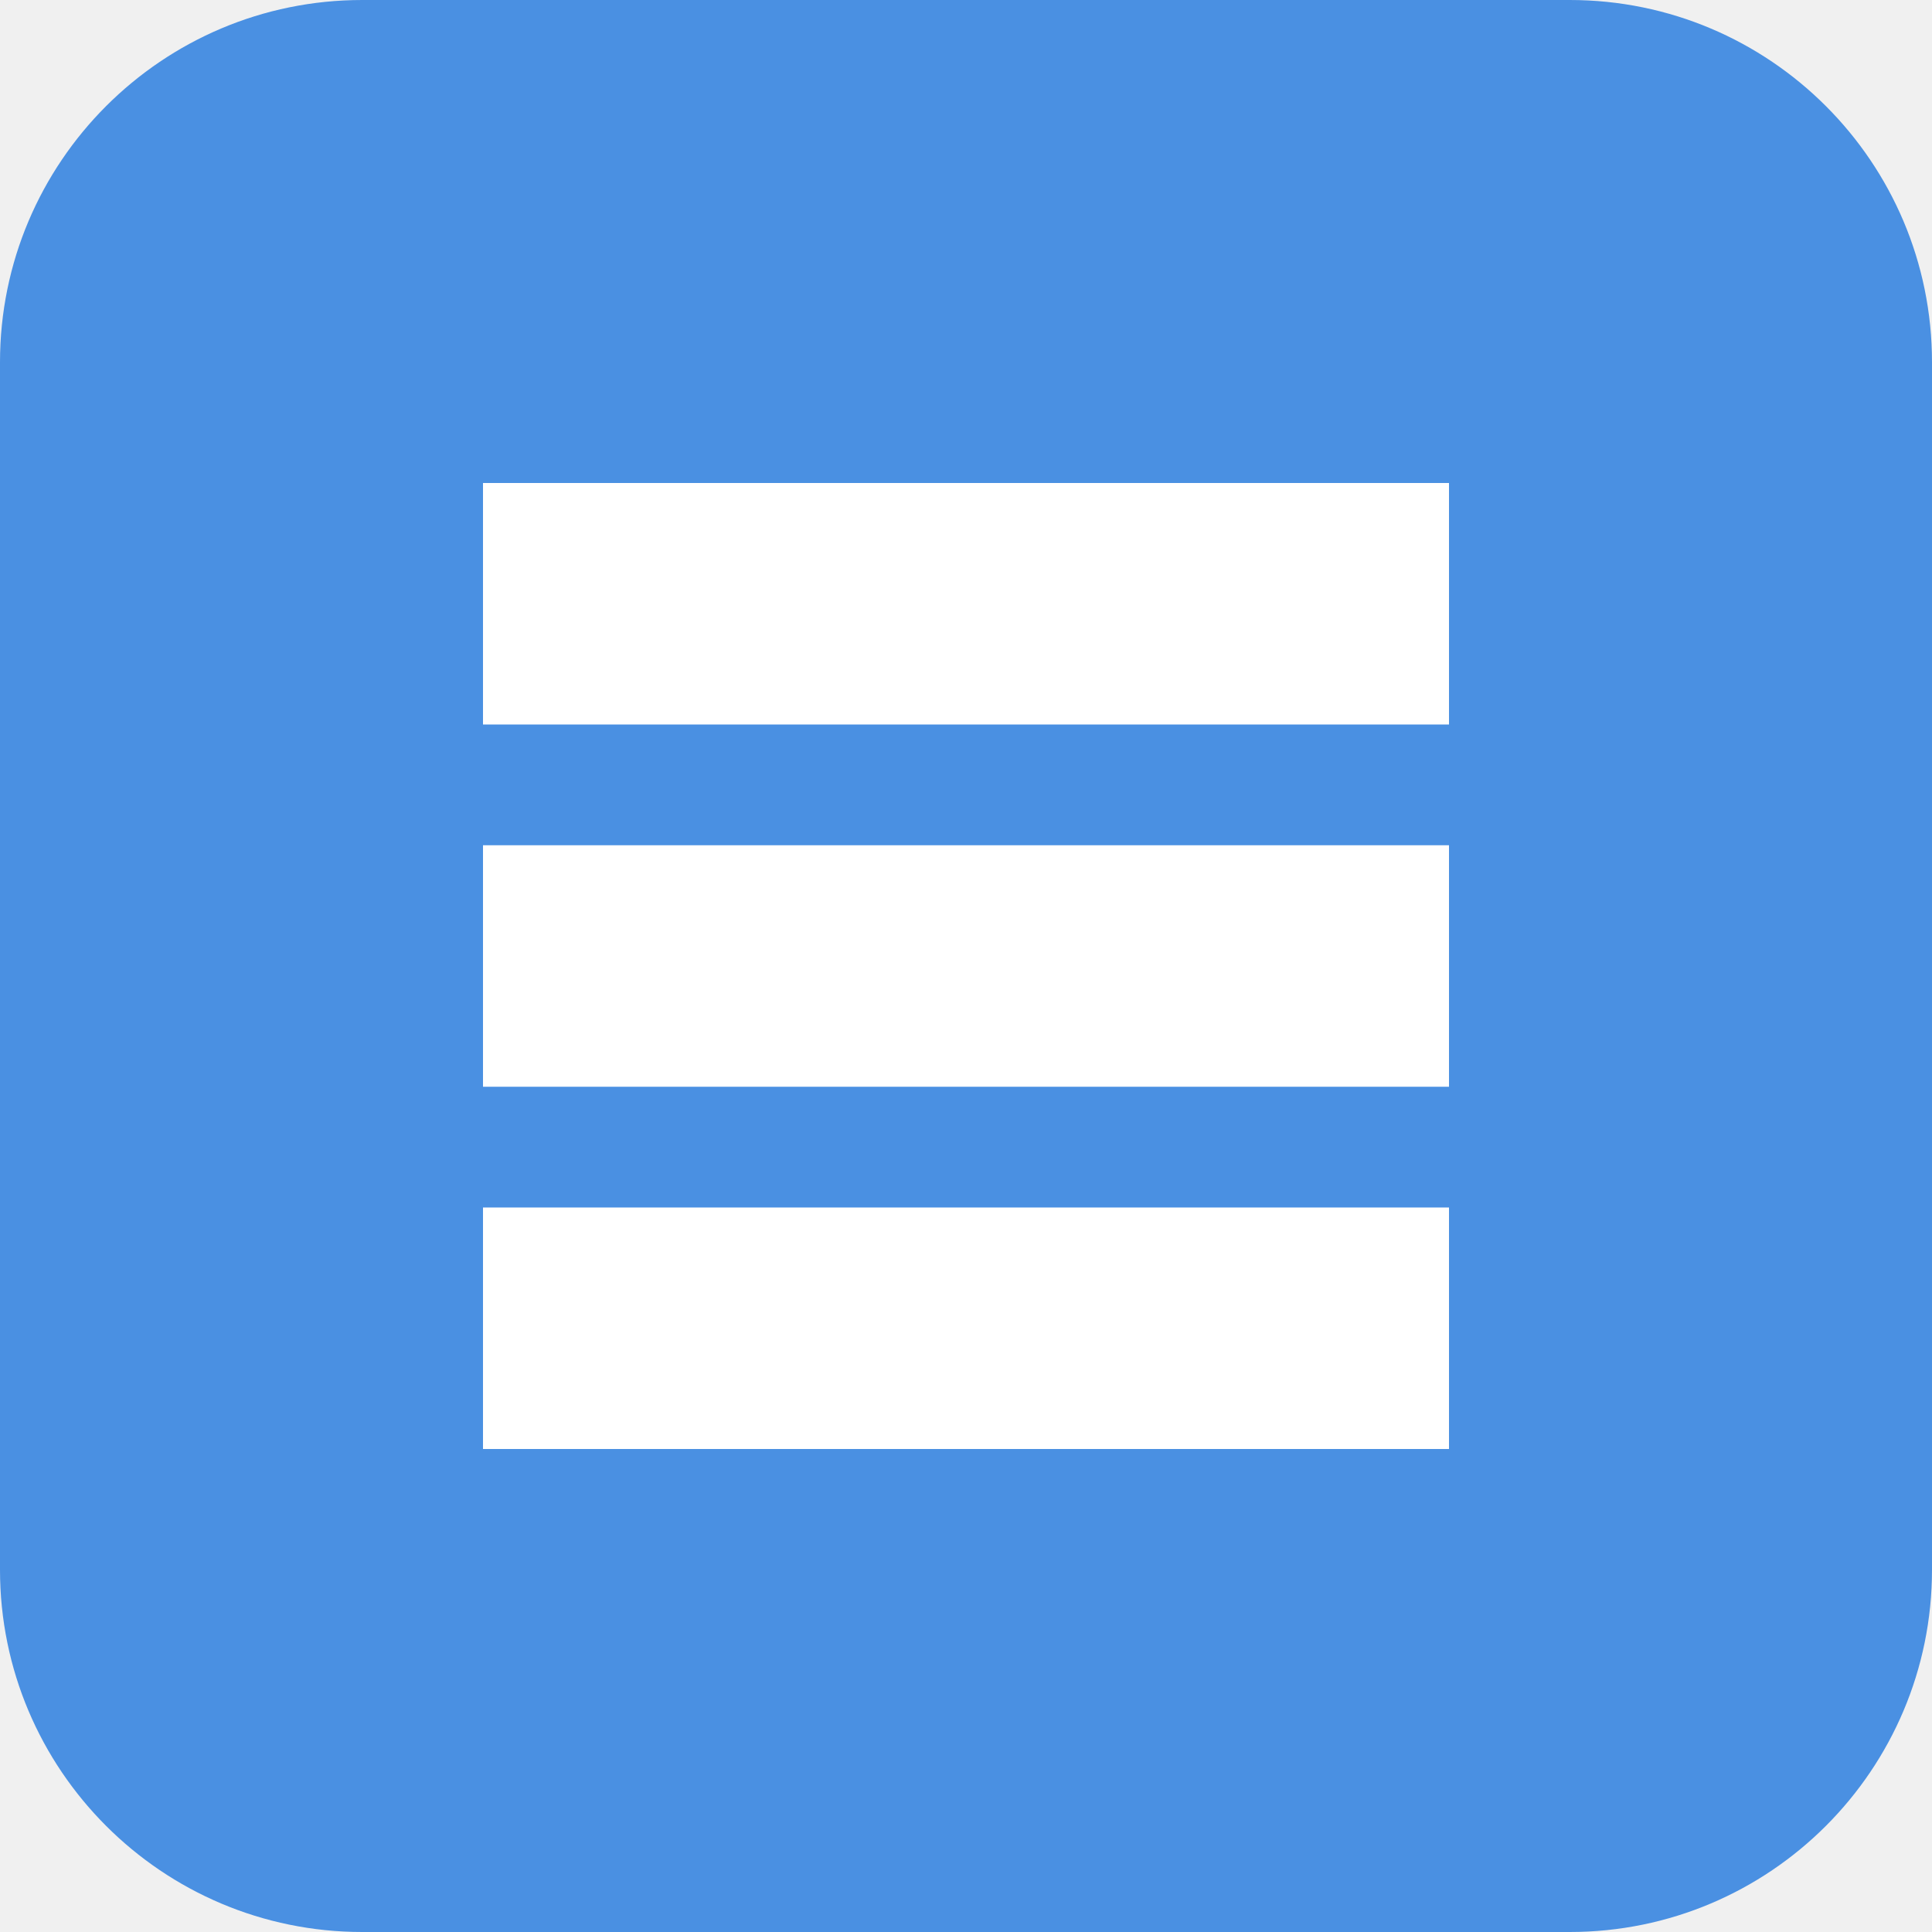
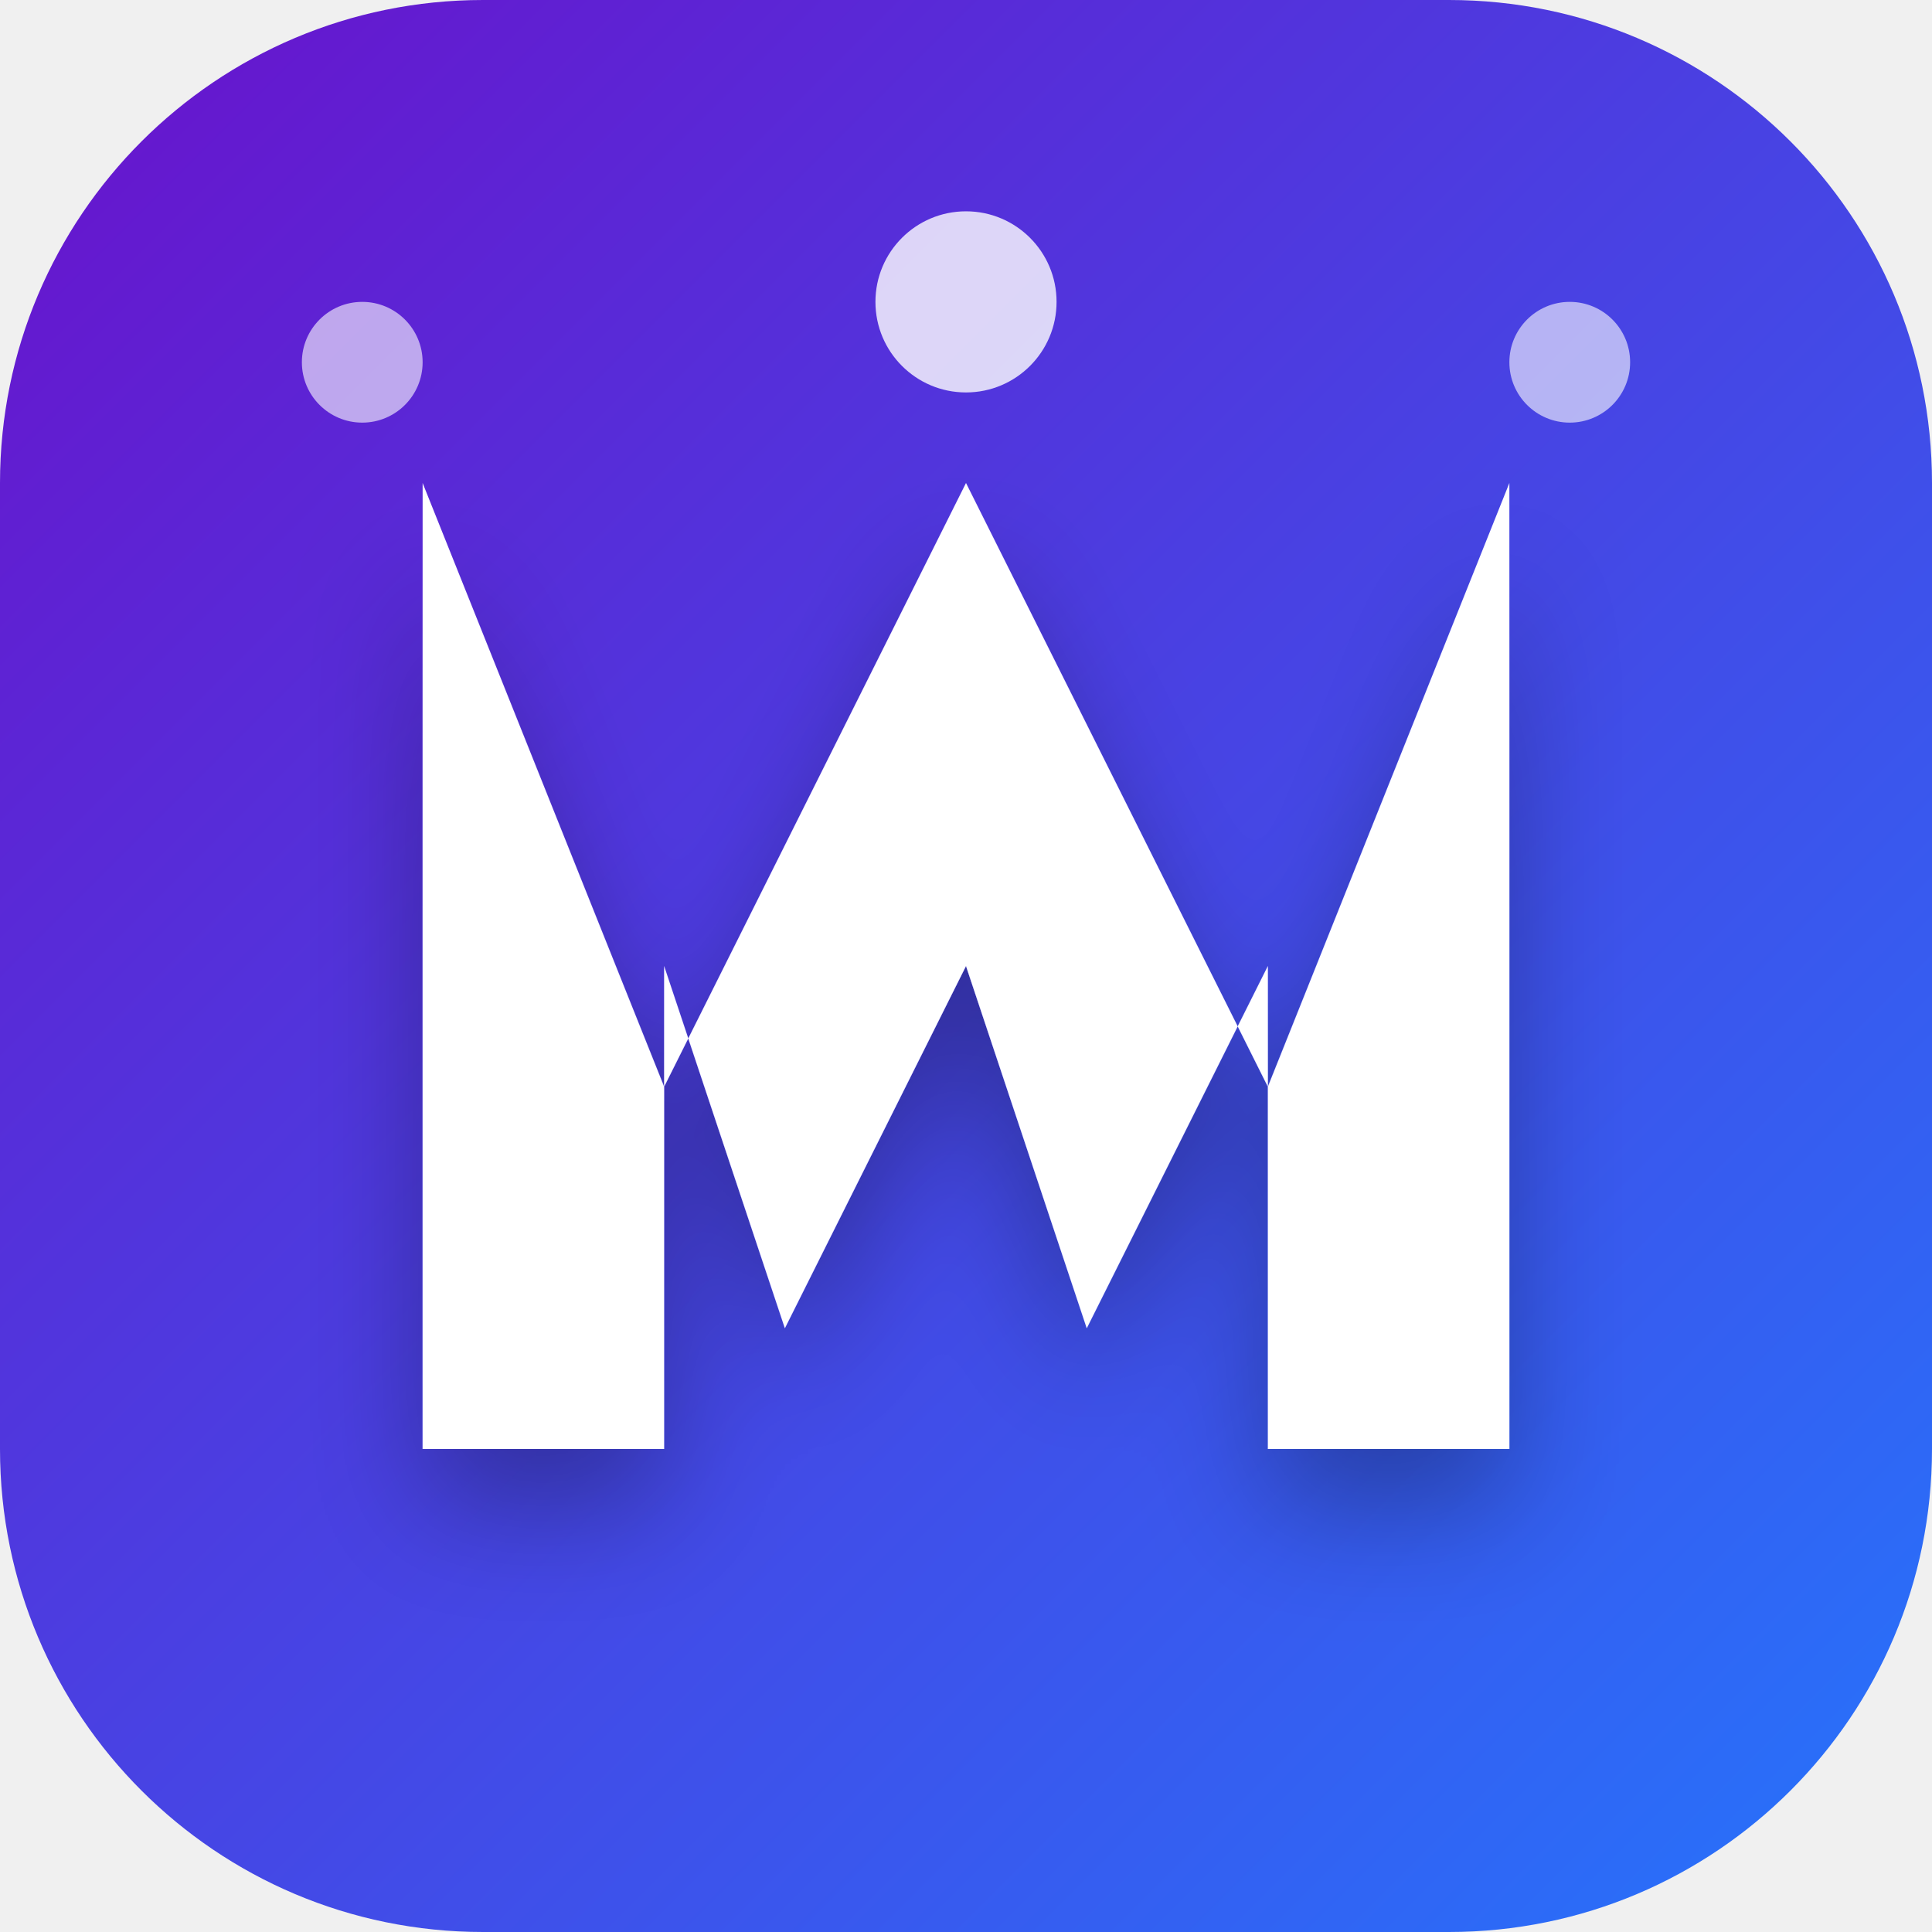
<svg xmlns="http://www.w3.org/2000/svg" width="32" height="32" viewBox="0 0 32 32" fill="none">
-   <rect width="32" height="32" rx="6" fill="#4A90E2" />
-   <path d="M8 8H24V12H8V8Z" fill="white" />
-   <path d="M8 14H24V18H8V14Z" fill="white" />
-   <path d="M8 20H24V24H8V20Z" fill="white" />
+   <defs>
+     <linearGradient id="bgGradient" x1="0%" y1="0%" x2="100%" y2="100%">
+       <stop offset="0%" stop-color="#6a11cb" />
+       <stop offset="100%" stop-color="#2575fc" />
+     </linearGradient>
+     <filter id="shadow" x="-20%" y="-20%" width="140%" height="140%">
+       <feDropShadow dx="0" dy="1" stdDeviation="1" flood-opacity="0.3" />
+     </filter>
+   </defs>
+   <rect width="32" height="32" rx="8" fill="url(#bgGradient)" />
+   <path d="M7 8L11 18L16 8L21 18L25 8V24H21V16L18 22L16 16L13 22L11 16V24H7V8Z" fill="white" filter="url(#shadow)" />
+   <circle cx="16" cy="5" r="1.5" fill="white" opacity="0.8" />
+   <circle cx="6" cy="6" r="1" fill="white" opacity="0.6" />
+   <circle cx="26" cy="6" r="1" fill="white" opacity="0.6" />
</svg>
